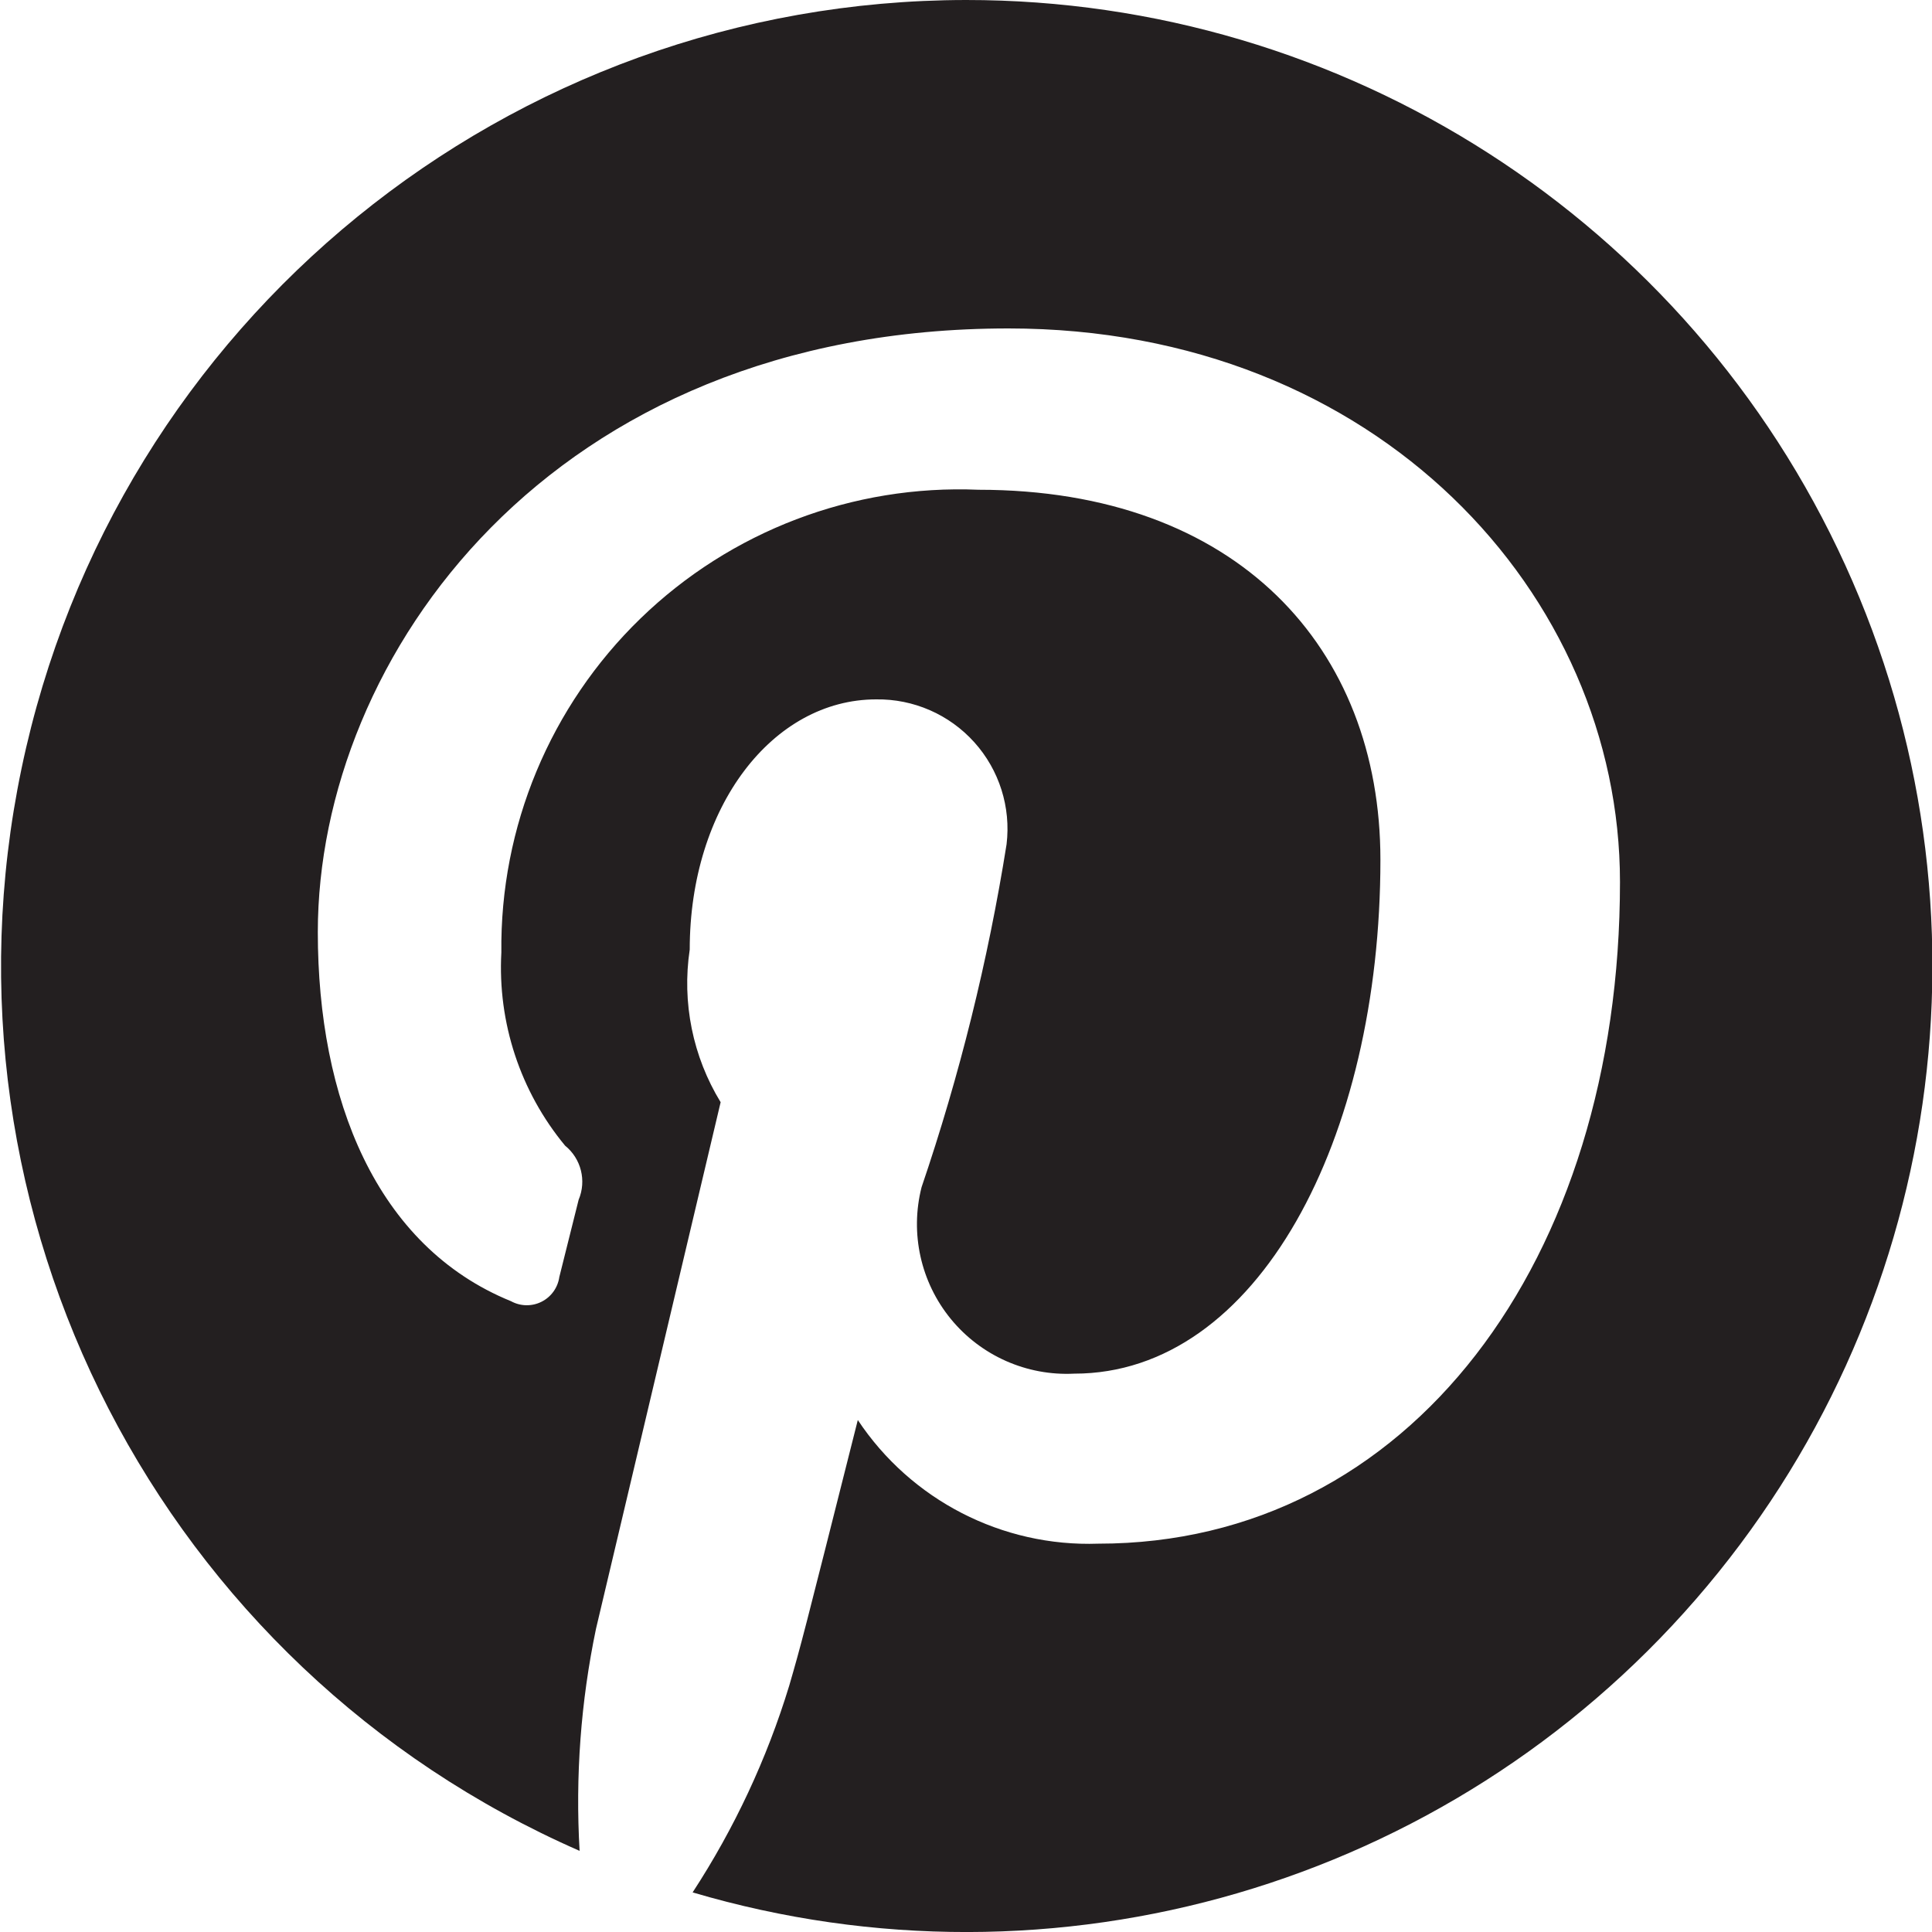
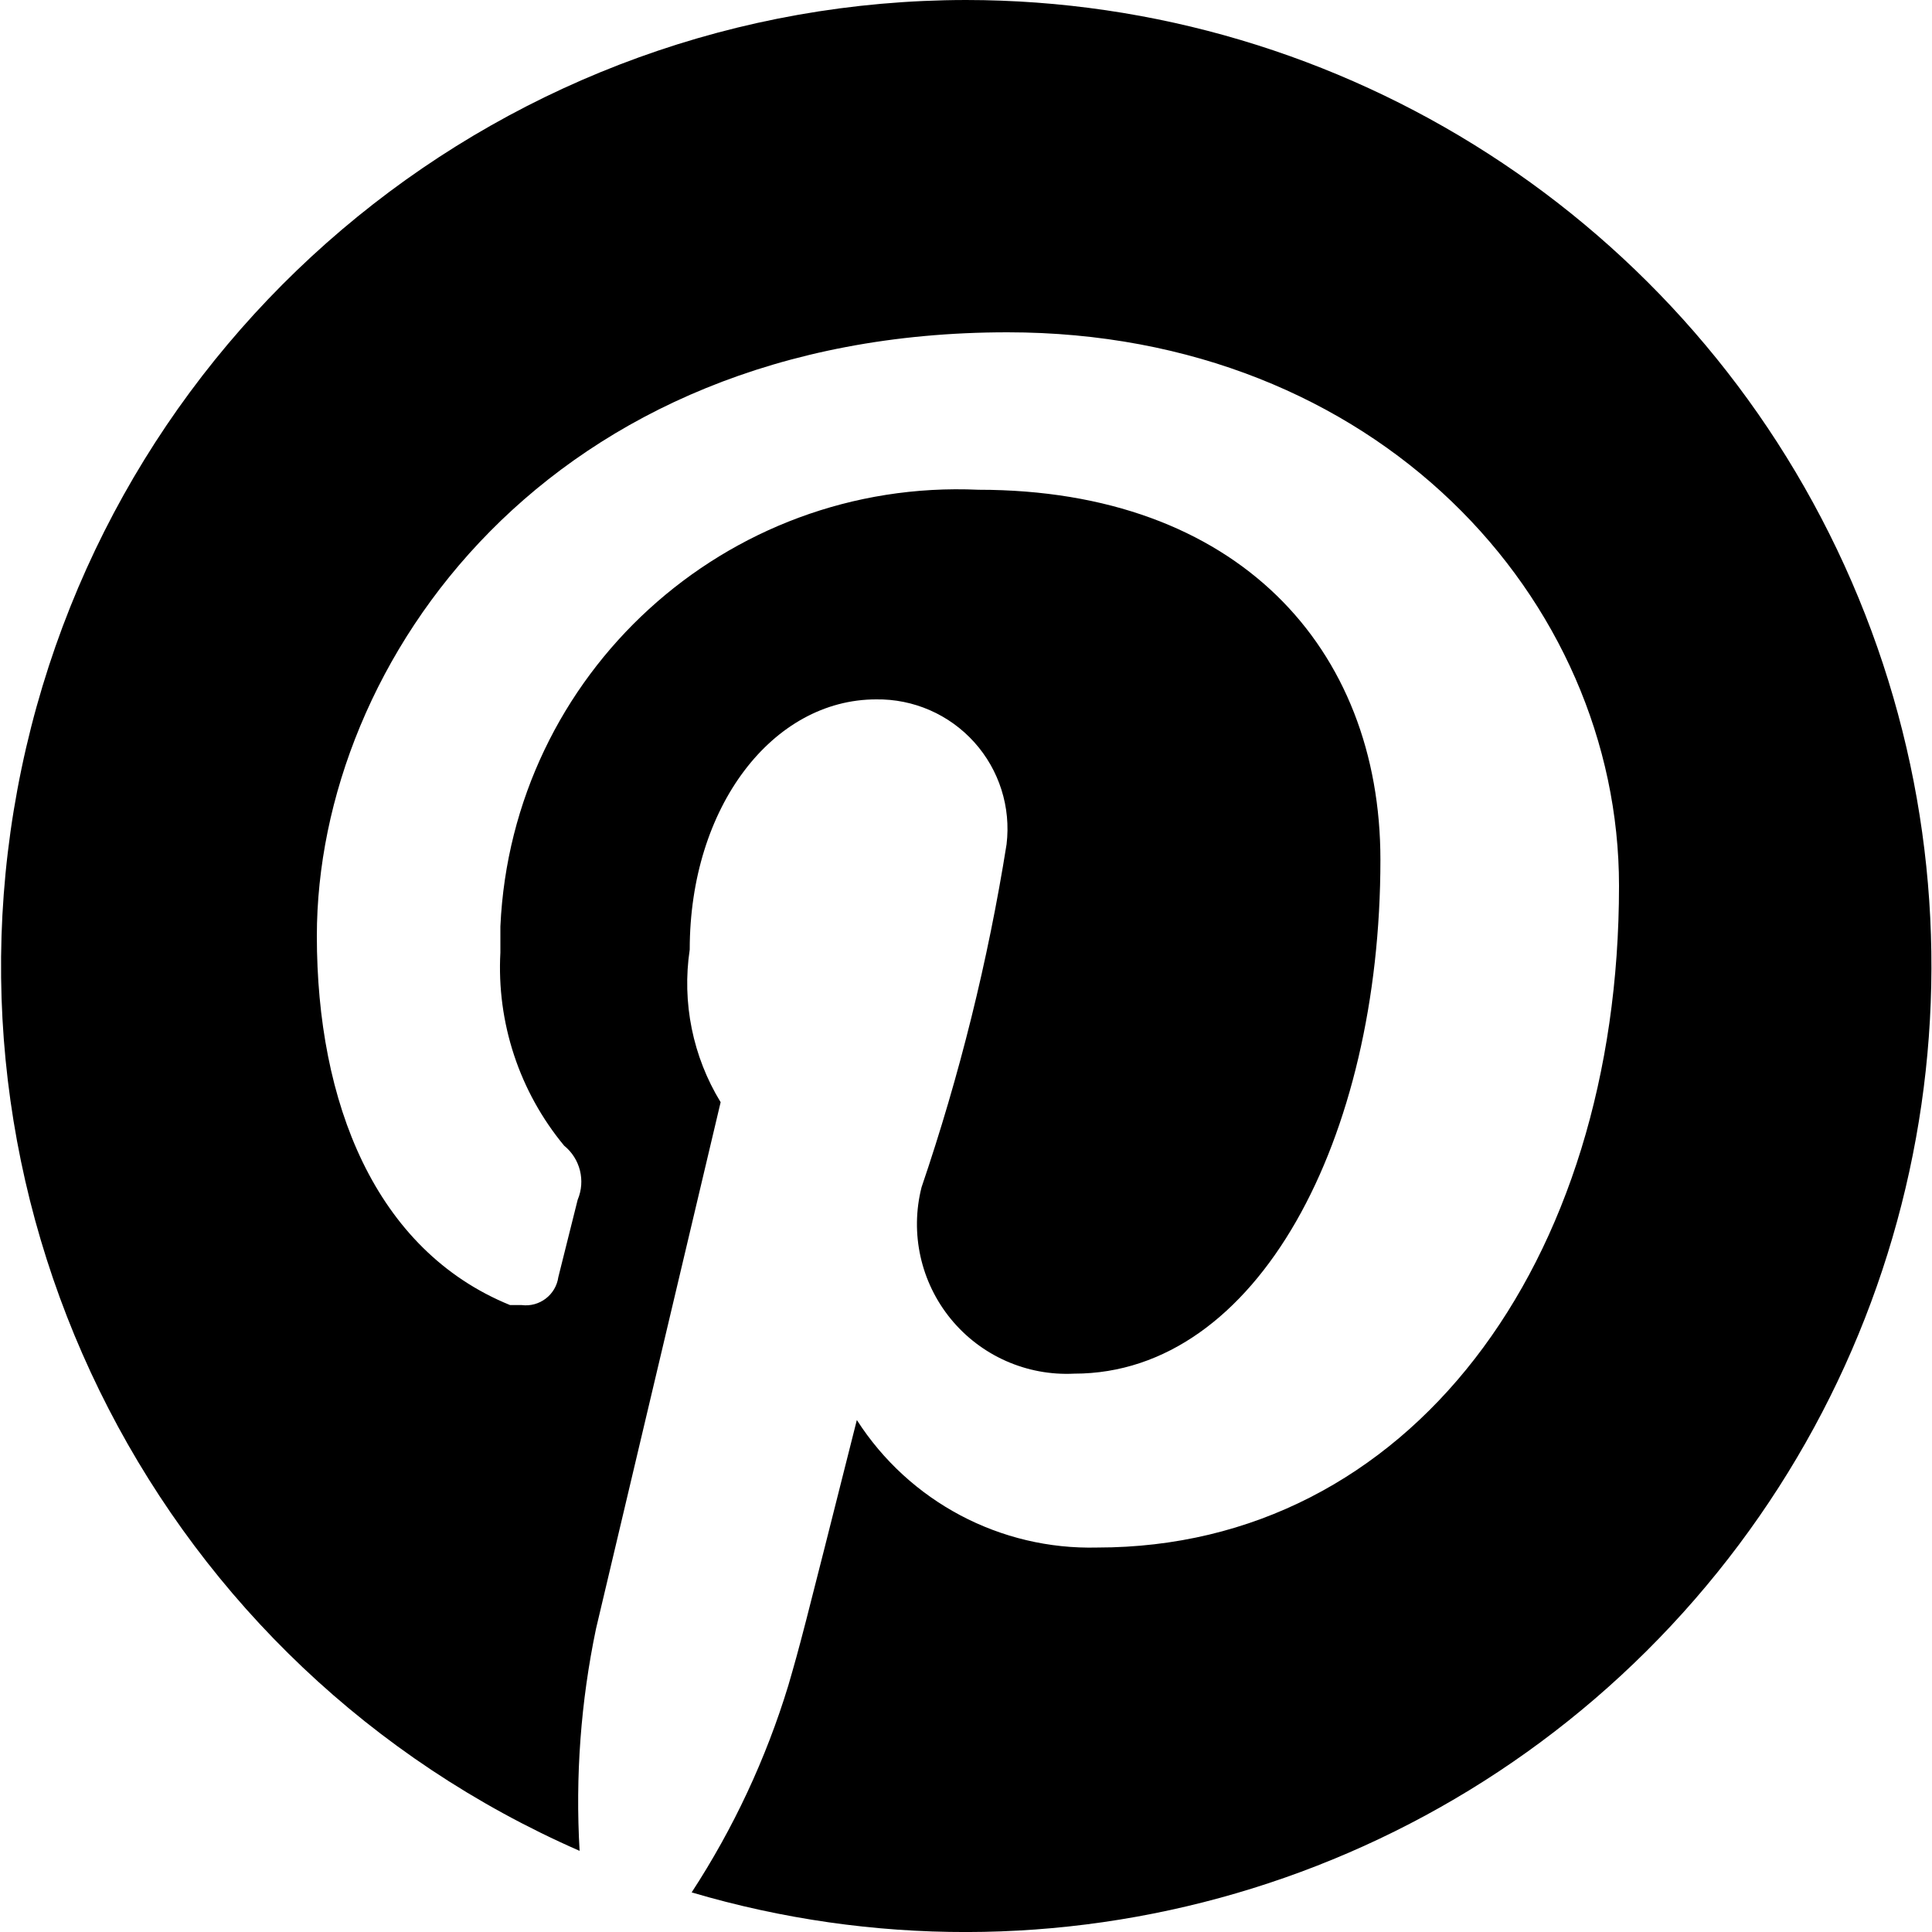
- <svg xmlns="http://www.w3.org/2000/svg" id="Layer_1" data-name="Layer 1" viewBox="0 0 20 20">
-   <defs>
-     <style>.cls-1{fill:#231f20;fill-rule:evenodd;}</style>
-   </defs>
-   <path class="cls-1" d="M10 0a10 10 0 0 0-4 19.16 8.76 8.76 0 0 1 .17-2.3l1.29-5.45a2.36 2.36 0 0 1-.32-1.58c0-1.48.86-2.59 1.93-2.59a1.34 1.34 0 0 1 1.35 1.5 21.53 21.53 0 0 1-.88 3.55 1.55 1.55 0 0 0 1.58 1.93c1.9 0 3.17-2.43 3.17-5.32 0-2.19-1.48-3.83-4.16-3.83a4.74 4.74 0 0 0-4.94 4.79 2.89 2.89 0 0 0 .66 2 .48.48 0 0 1 .14.56l-.2.8a.34.34 0 0 1-.5.25c-1.4-.57-2-2.1-2-3.82 0-2.84 2.4-6.25 7.15-6.25 3.82 0 6.33 2.76 6.33 5.73 0 3.92-2.18 6.85-5.4 6.85a2.87 2.87 0 0 1-2.49-1.28C8.3 17 8.3 17 8.17 17.45a8.4 8.4 0 0 1-1 2.14A10 10 0 1 0 10 0" />
+ <svg xmlns="http://www.w3.org/2000/svg" viewBox="0 0 20 20">
+   <path d="M10,0A10,10,0,0,0,6,19.16a8.76,8.76,0,0,1,.17-2.3l1.29-5.45a2.36,2.36,0,0,1-.32-1.58c0-1.48.86-2.59,1.93-2.59a1.34,1.34,0,0,1,1.35,1.5,21.53,21.53,0,0,1-.88,3.55,1.55,1.55,0,0,0,1.58,1.93c1.9,0,3.17-2.43,3.17-5.32,0-2.19-1.48-3.83-4.16-3.83A4.74,4.74,0,0,0,5.18,9.59v.27a2.89,2.89,0,0,0,.66,2,.48.48,0,0,1,.14.56l-.2.8a.34.34,0,0,1-.38.29H5.28c-1.4-.57-2-2.1-2-3.82,0-2.84,2.4-6.25,7.15-6.25,3.82,0,6.33,2.76,6.33,5.73,0,3.92-2.18,6.85-5.4,6.85A2.87,2.87,0,0,1,8.87,14.7c-.58,2.3-.58,2.3-.71,2.75a8.4,8.4,0,0,1-1,2.14A10,10,0,1,0,10,0" />
</svg>
